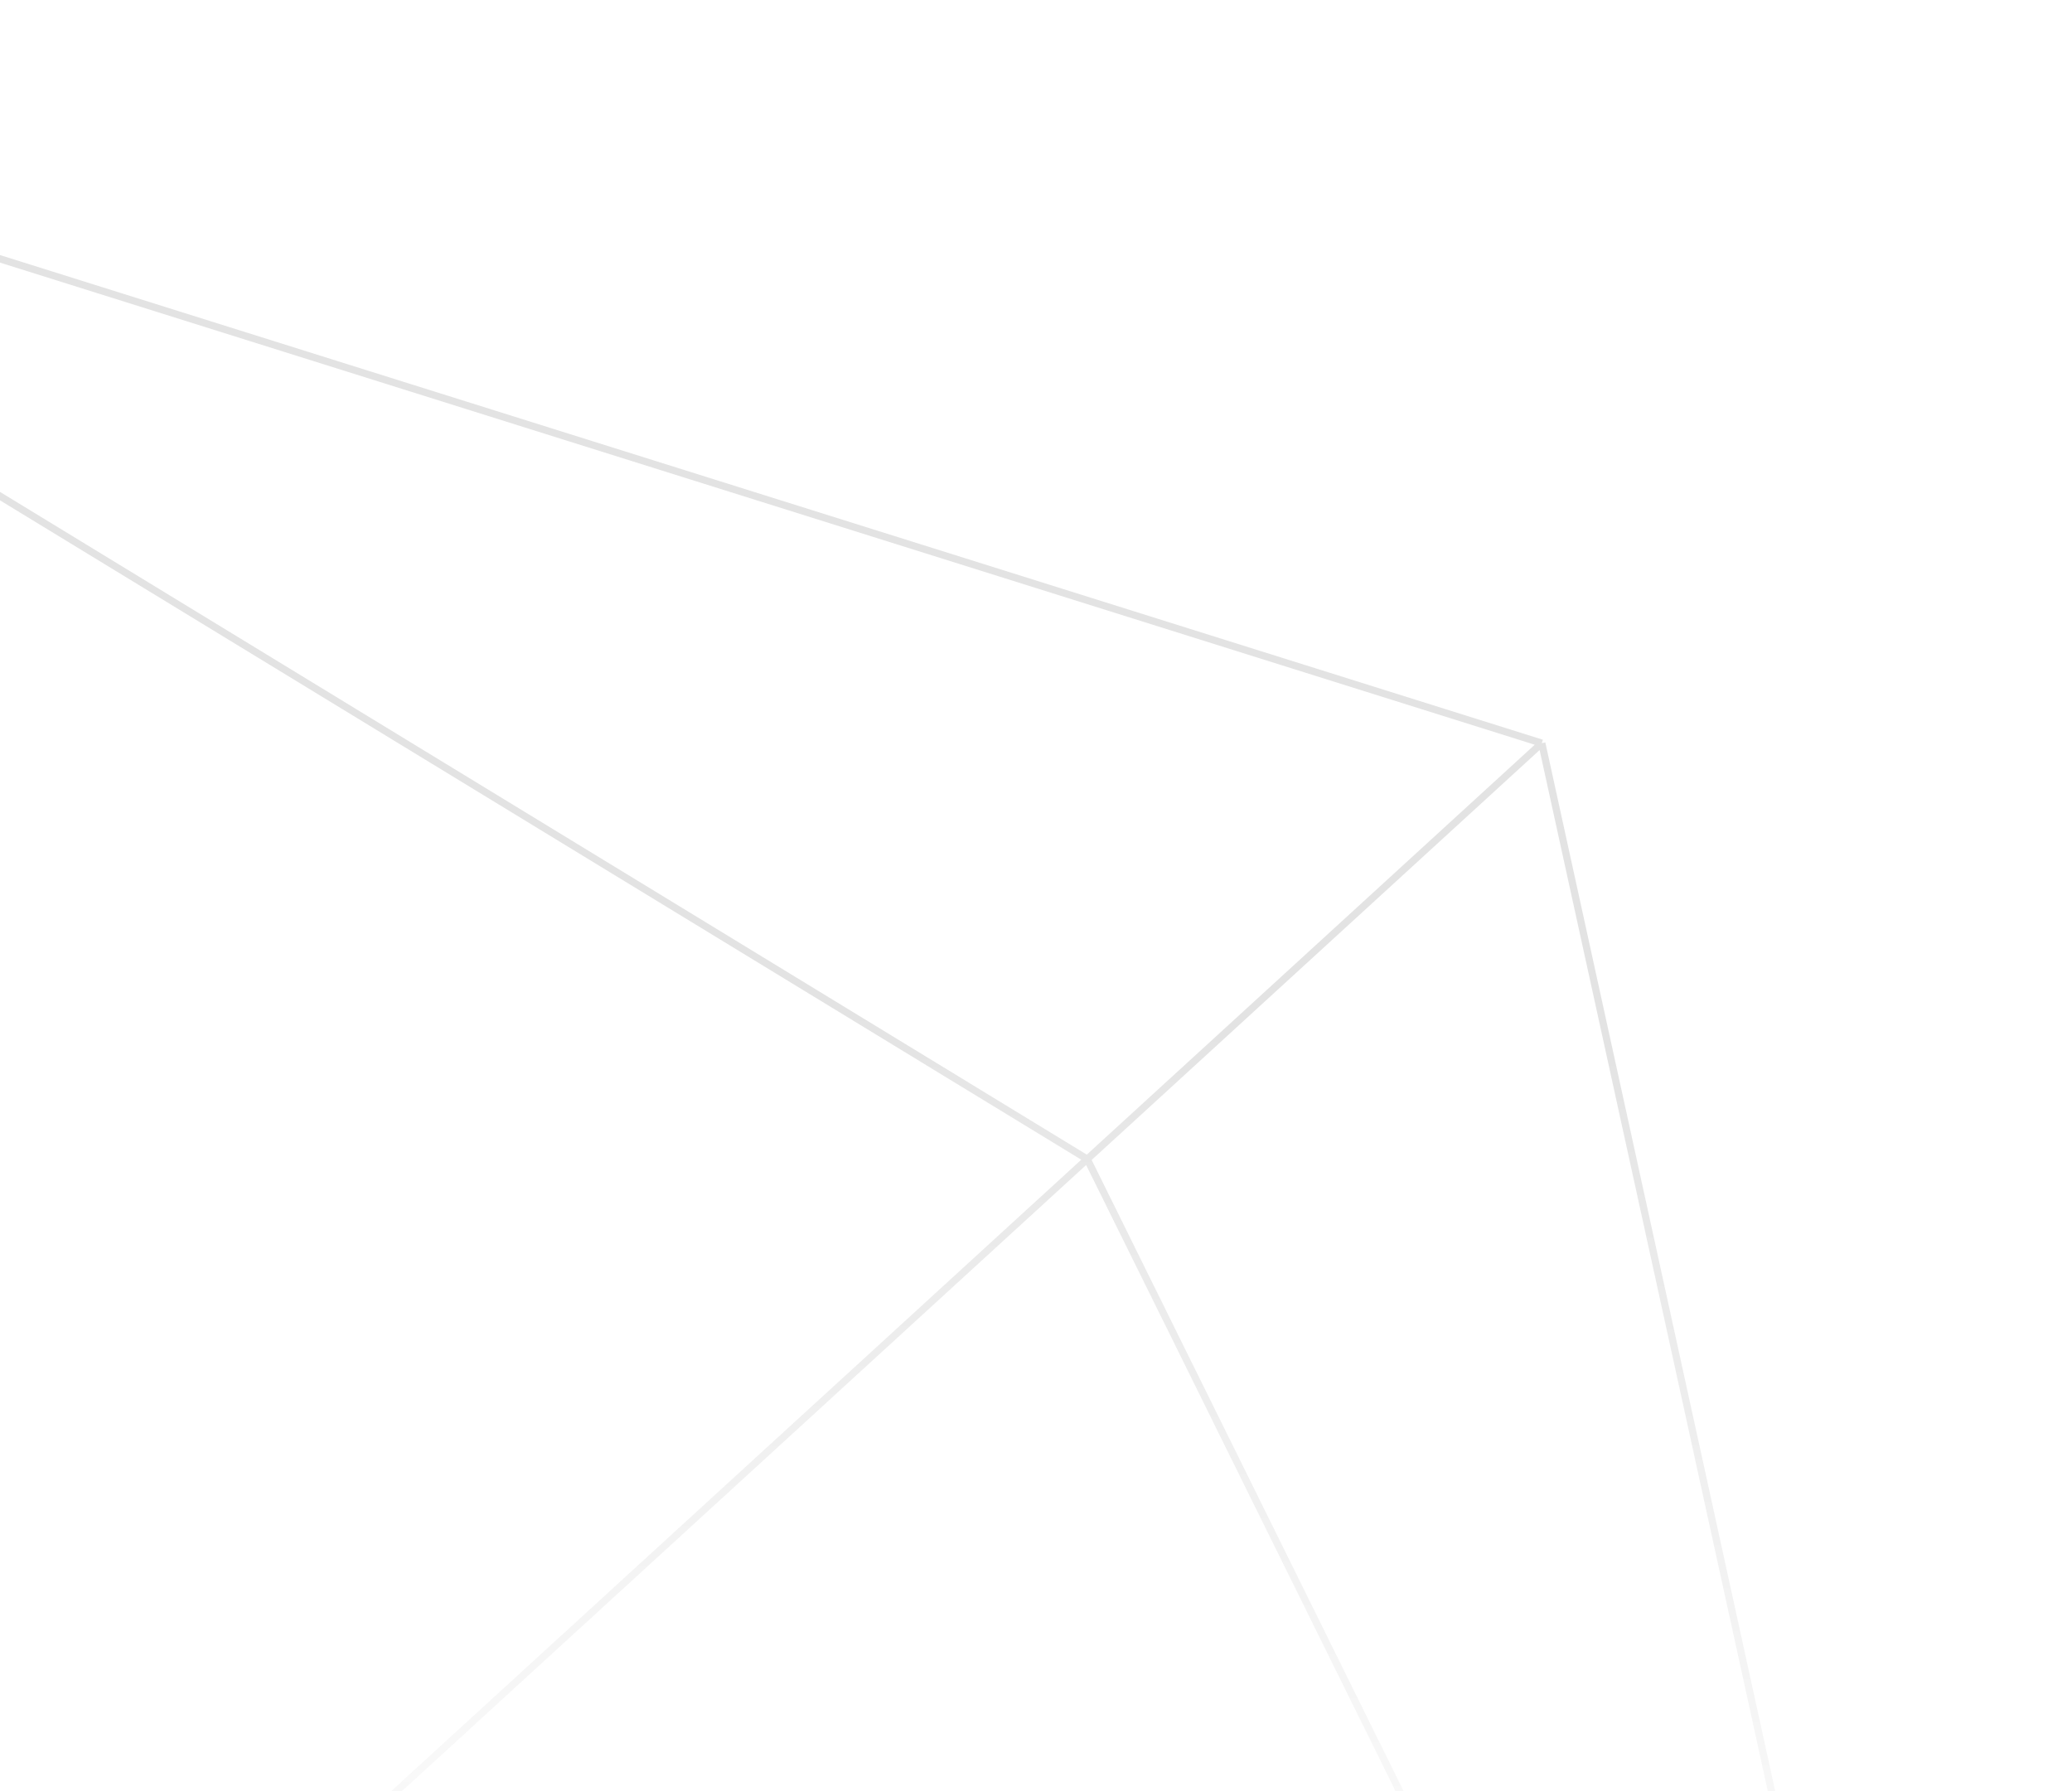
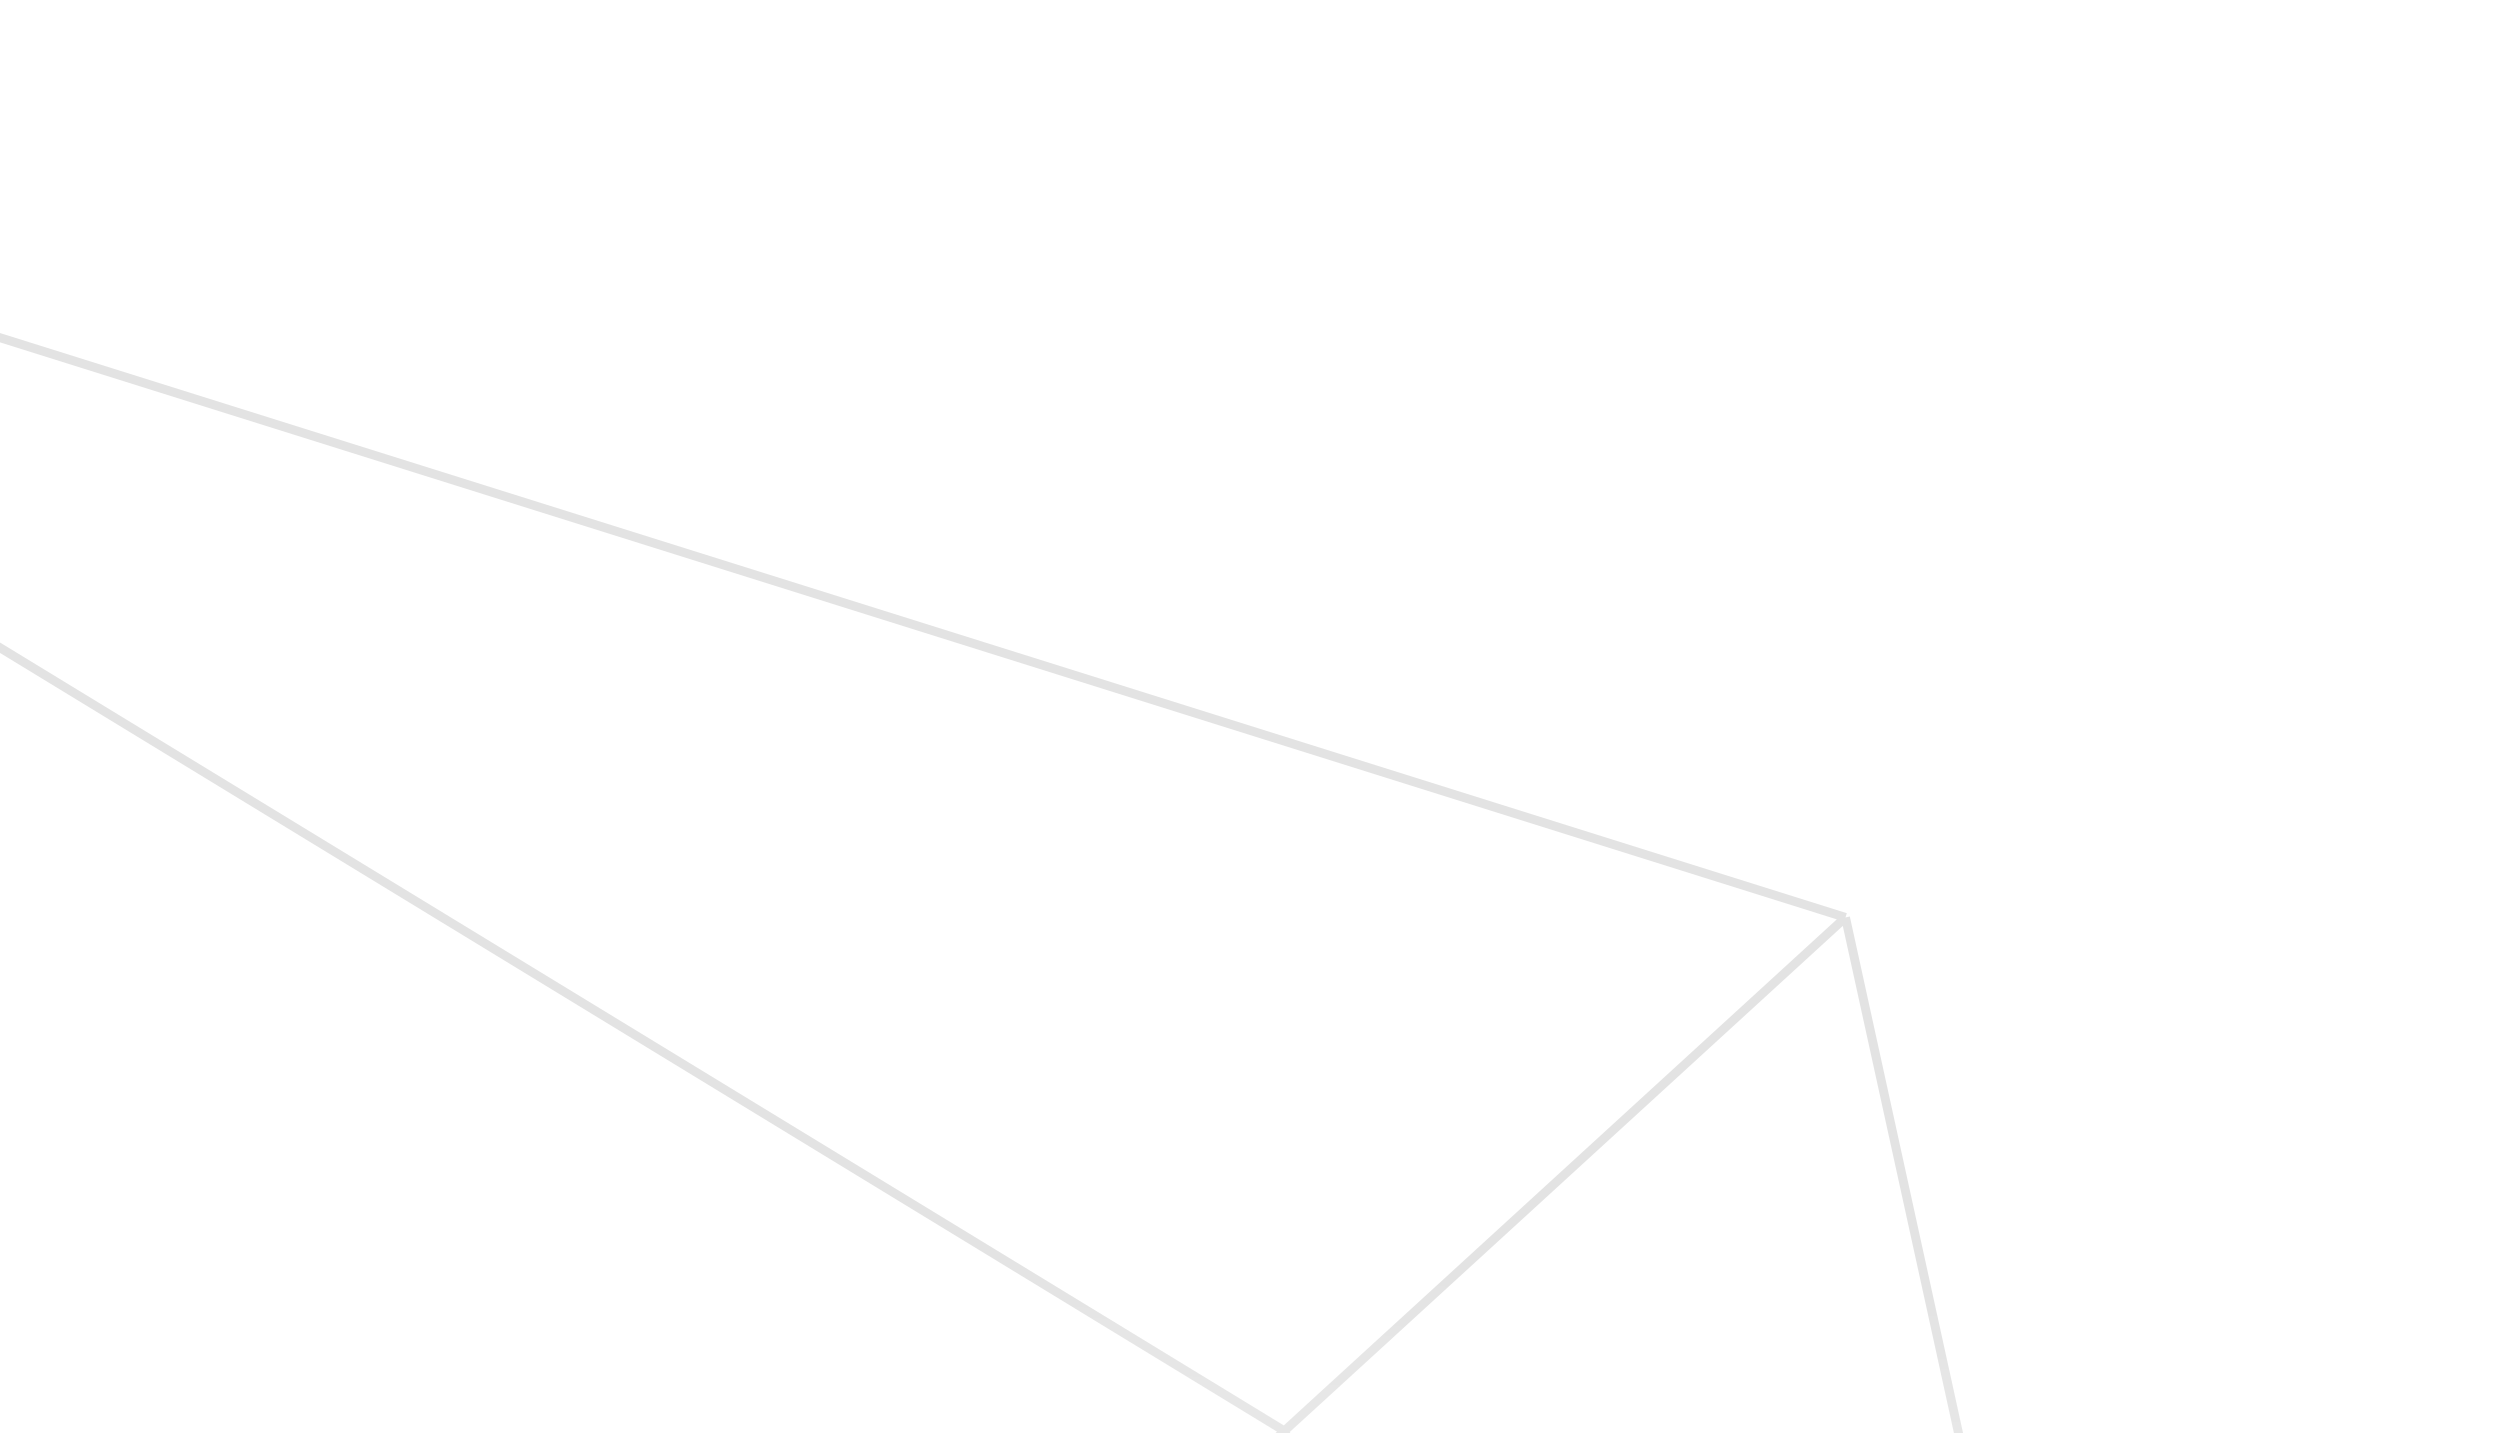
- <svg xmlns="http://www.w3.org/2000/svg" width="575" height="497" viewBox="0 0 575 497" fill="none">
-   <path opacity="0.11" d="M-222.711 1.869L-76.715 667.977M-222.711 1.869L301.719 321.674M-222.711 1.869L427.864 206.239M-76.715 667.977L573.86 872.348M-76.715 667.977L301.719 321.674M573.86 872.348L301.719 321.674M573.86 872.348L427.864 206.239M301.719 321.674L427.864 206.239" stroke="url(#paint0_linear_10021_20323)" stroke-width="2" stroke-linejoin="round" />
+ <svg xmlns="http://www.w3.org/2000/svg" width="562" height="322" viewBox="0 0 562 322" fill="none">
+   <path opacity="0.11" d="M-235.711 1.869L-89.715 667.977M-235.711 1.869L288.719 321.674M-235.711 1.869L414.864 206.239M-89.715 667.977L560.86 872.348M-89.715 667.977L288.719 321.674M560.86 872.348L288.719 321.674M560.86 872.348L414.864 206.239M288.719 321.674L414.864 206.239" stroke="url(#paint0_linear_8152_132050)" stroke-width="2" stroke-linejoin="round" />
  <defs>
-     <linearGradient id="paint0_linear_10021_20323" x1="349.5" y1="284" x2="329.5" y2="617.5" gradientUnits="userSpaceOnUse">
+     <linearGradient id="paint0_linear_8152_132050" x1="336.5" y1="284" x2="316.5" y2="617.5" gradientUnits="userSpaceOnUse">
      <stop />
      <stop offset="1" stop-color="#666666" stop-opacity="0" />
    </linearGradient>
  </defs>
</svg>
